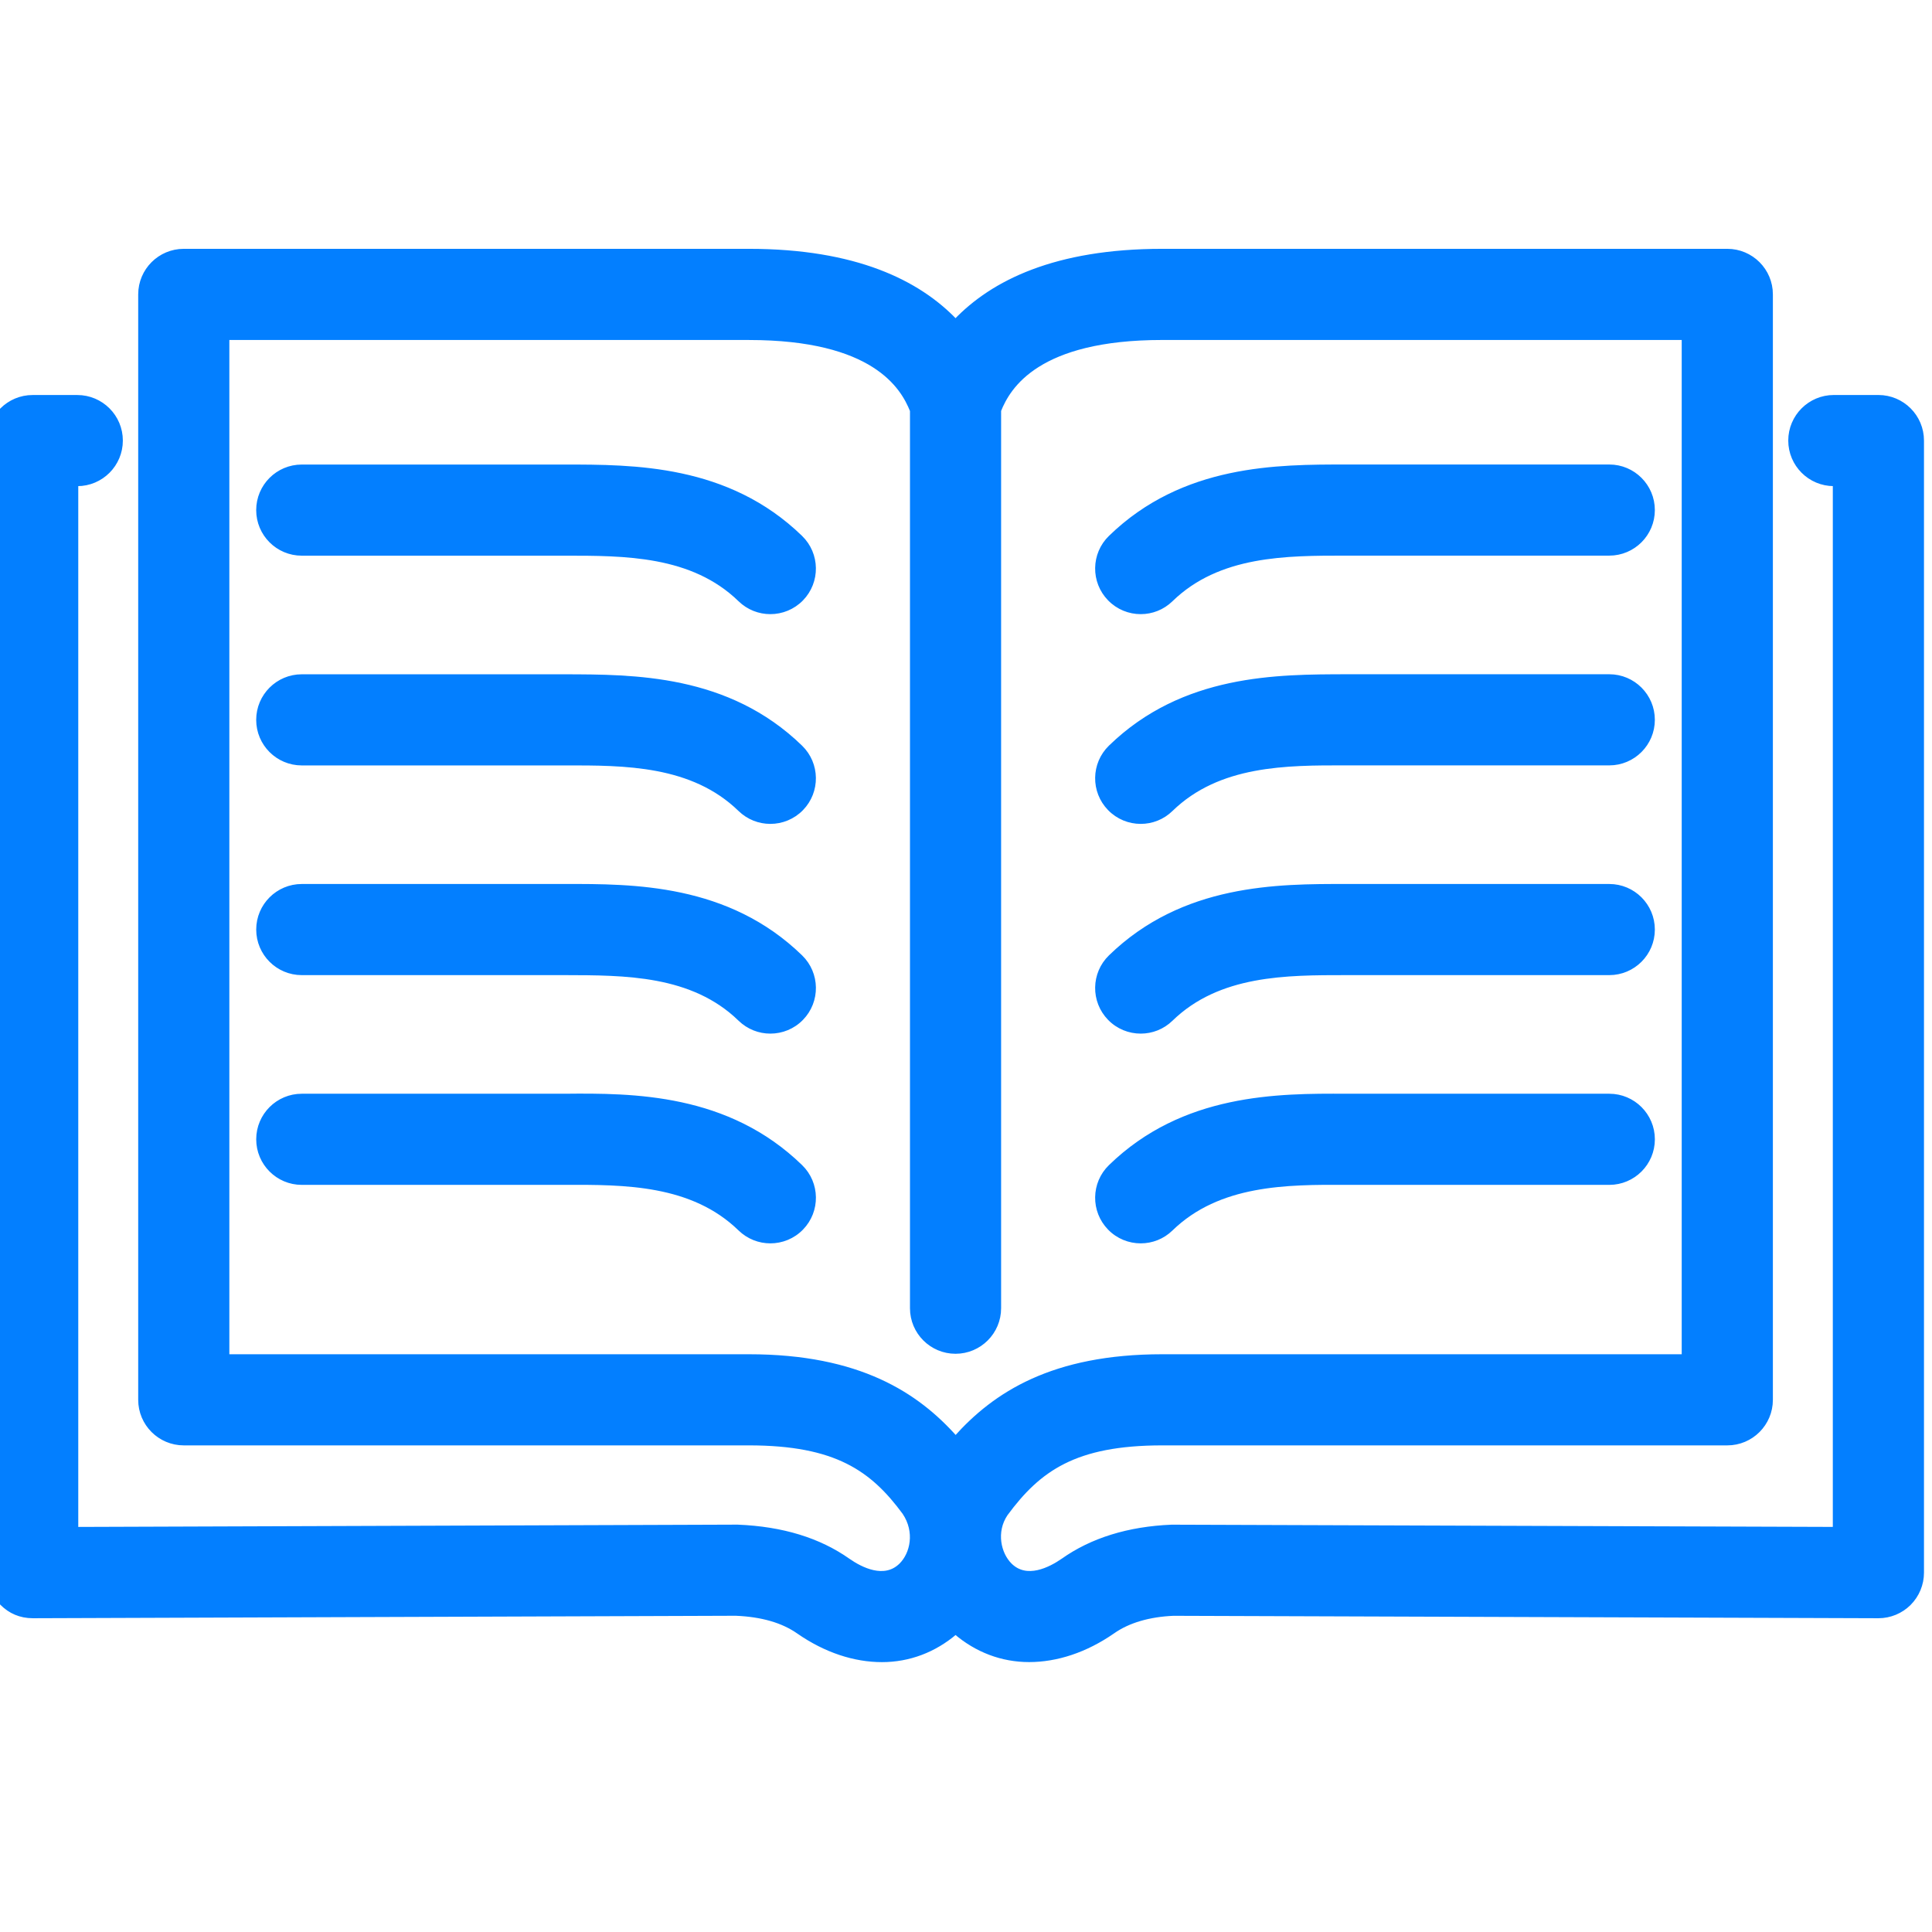
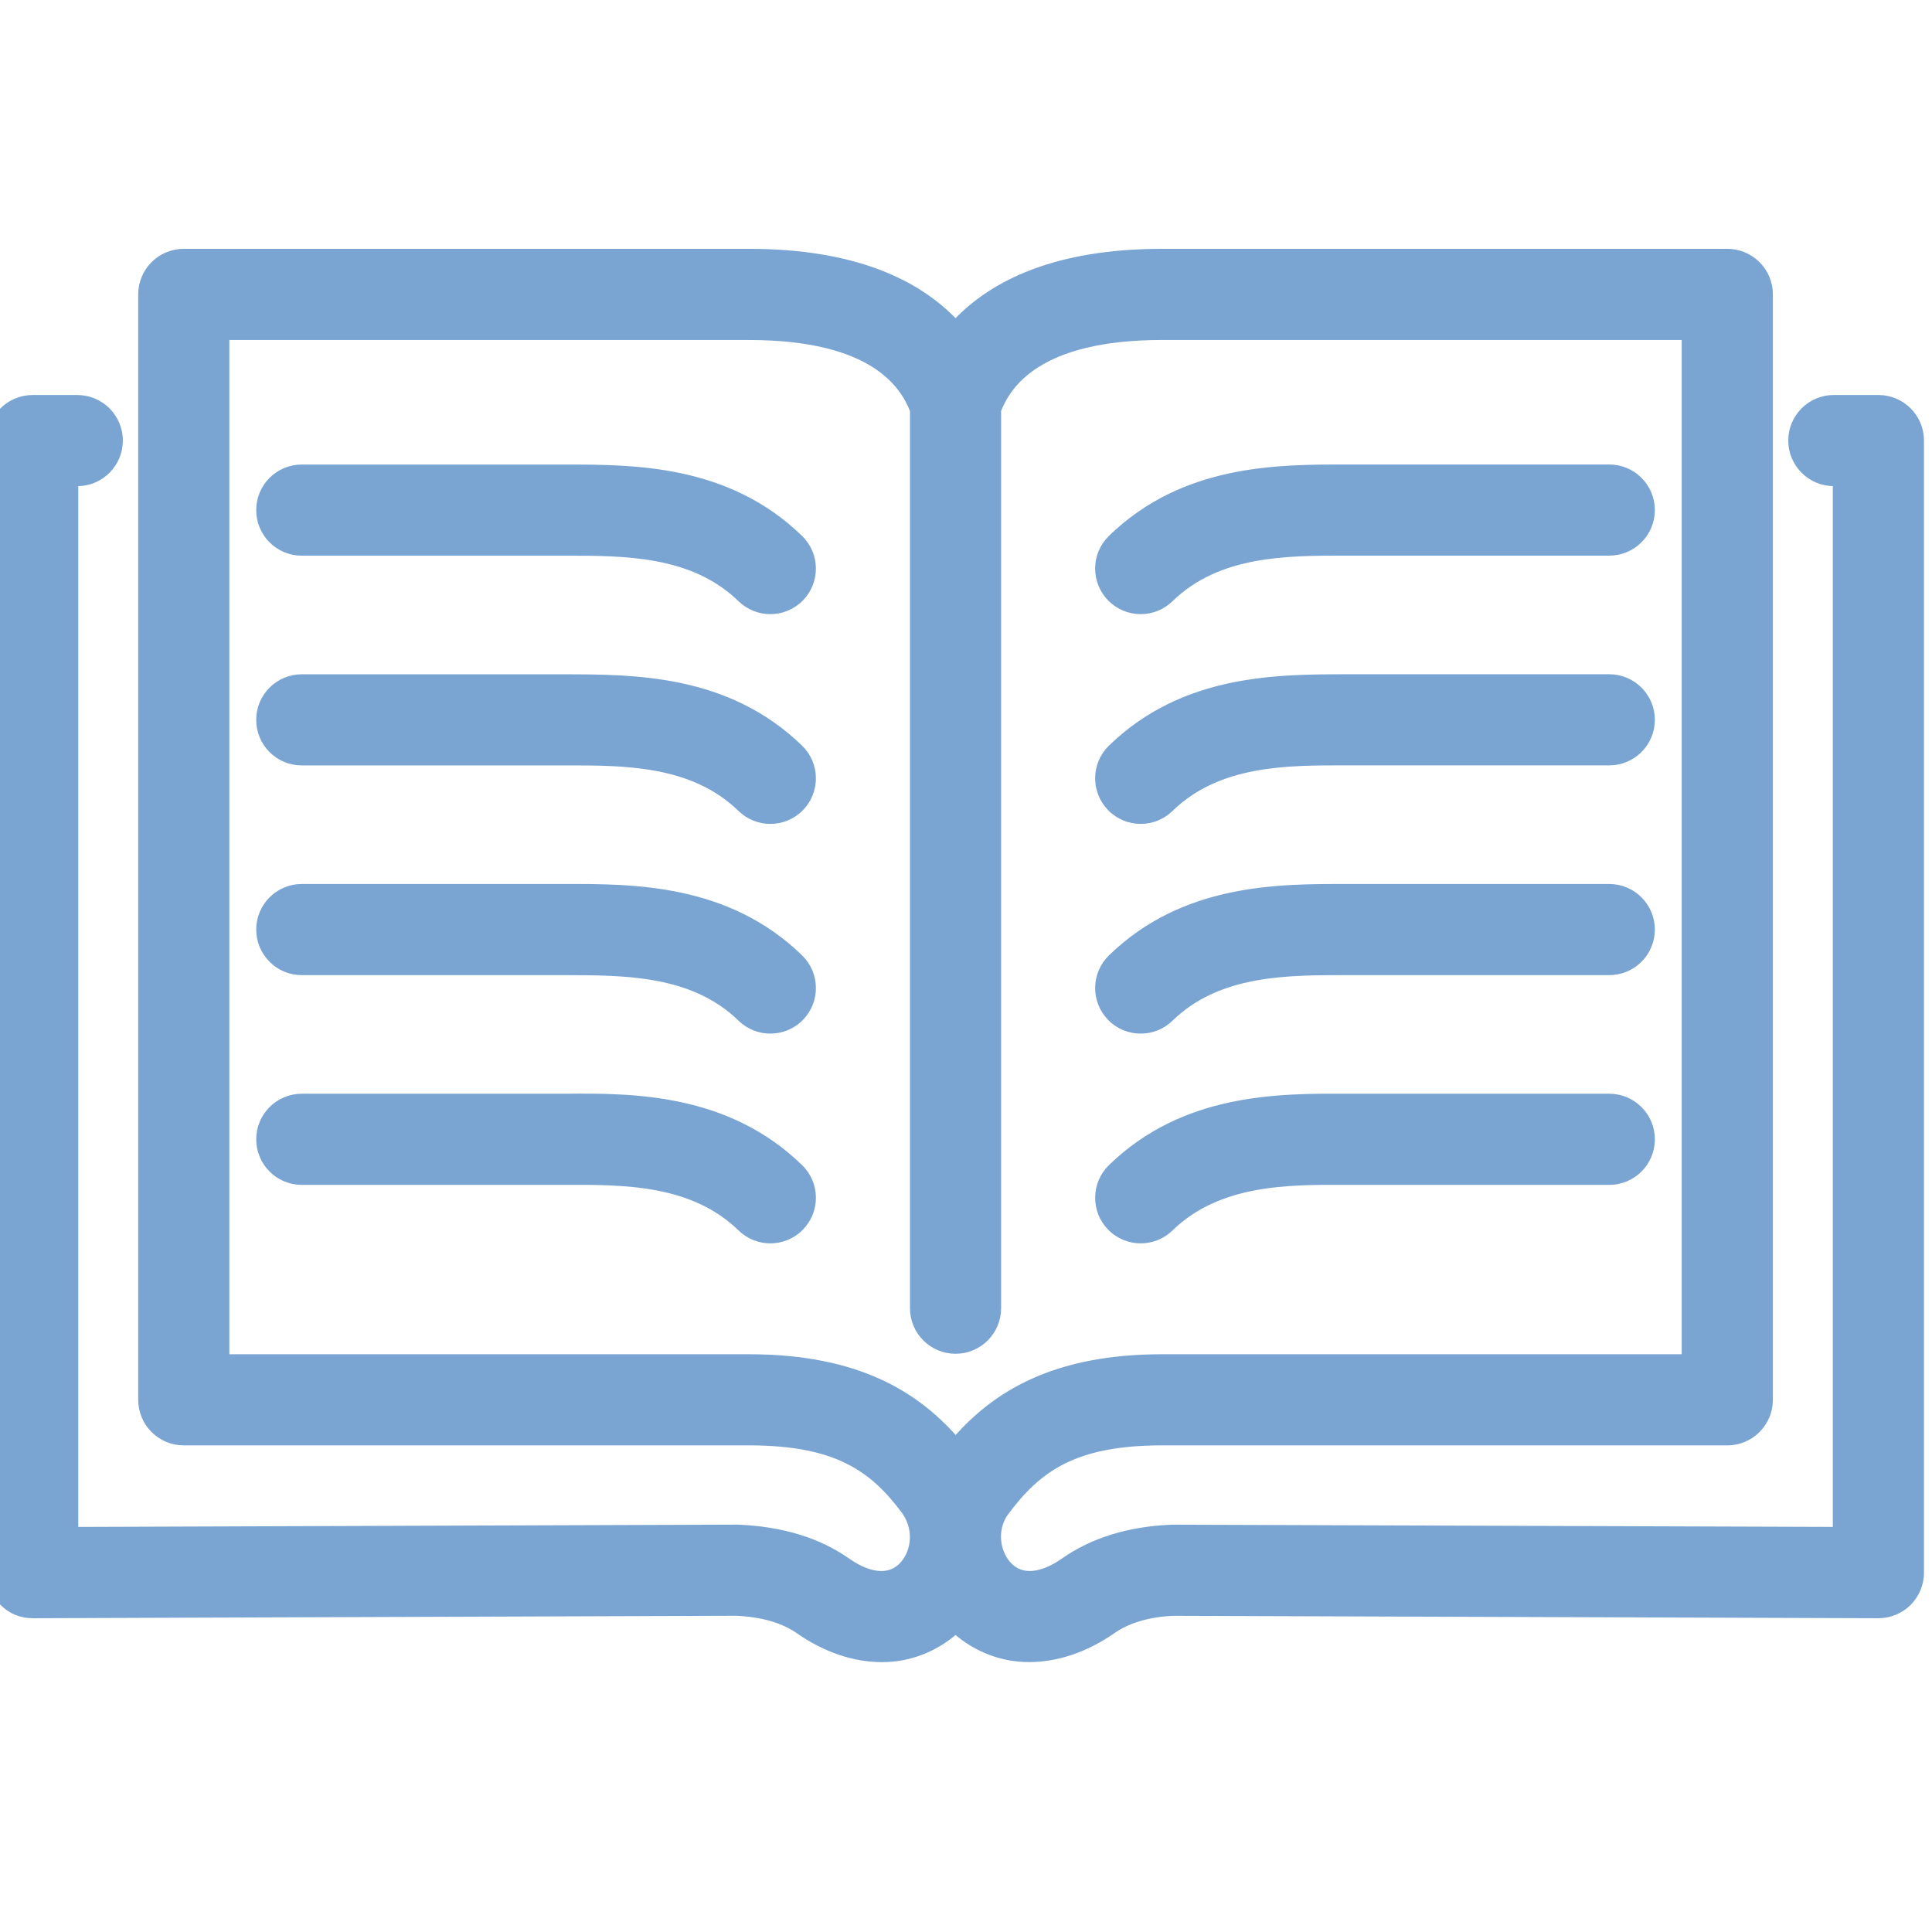
<svg xmlns="http://www.w3.org/2000/svg" version="1.1" width="350" height="350" viewBox="0 0 350 350" xml:space="preserve">
  <defs>
</defs>
-   <g id="icon" style="stroke: #037FFF; stroke-width: 0.2; stroke-dasharray: none; stroke-linecap: round; stroke-linejoin: round; stroke-miterlimit: 10; fill: #037FFF; fill-rule: nonzero; opacity: 1;" transform="translate(-1.944444 -1.944444) scale(3.89 3.89)">
-     <path d="M 87.978 18.995 h -2.076 c -1.117 0 -2.022 0.906 -2.022 2.022 c 0 1.117 0.906 2.022 2.022 2.022 h 0.053 v 48.67 l -30.889 -0.104 c -2.008 0.082 -3.717 0.613 -5.064 1.567 c -0.589 0.408 -1.692 0.977 -2.462 0.217 c -0.526 -0.519 -0.76 -1.553 -0.206 -2.379 c 1.539 -2.089 3.224 -3.298 7.291 -3.298 h 26.317 c 1.117 0 2.022 -0.906 2.022 -2.022 v -51.48 c 0 -1.117 -0.906 -2.022 -2.022 -2.022 H 54.625 c -4.96 0 -7.89 1.456 -9.625 3.272 c -1.734 -1.816 -4.665 -3.272 -9.624 -3.272 H 9.058 c -1.117 0 -2.022 0.906 -2.022 2.022 v 51.48 c 0 1.117 0.906 2.022 2.022 2.022 h 26.318 c 4.065 0 5.752 1.21 7.242 3.229 c 0.602 0.895 0.369 1.929 -0.158 2.448 c -0.771 0.76 -1.873 0.192 -2.446 -0.206 c -1.364 -0.965 -3.073 -1.496 -5.17 -1.58 L 4.045 71.71 V 23.04 h 0.054 c 1.117 0 2.022 -0.906 2.022 -2.022 c 0 -1.117 -0.906 -2.022 -2.022 -2.022 H 2.022 C 0.906 18.995 0 19.9 0 21.017 v 52.722 c 0 0.537 0.214 1.053 0.595 1.433 c 0.381 0.378 0.853 0.588 1.434 0.59 l 32.739 -0.115 c 1.214 0.05 2.193 0.333 2.926 0.85 c 1.261 0.874 2.602 1.309 3.878 1.309 c 1.26 0 2.443 -0.447 3.429 -1.292 c 0.984 0.844 2.166 1.29 3.425 1.29 c 1.279 0 2.628 -0.437 3.898 -1.318 c 0.716 -0.507 1.695 -0.789 2.819 -0.837 l 32.829 0.113 c 0.002 0 0.005 0 0.007 0 c 0.535 0 1.049 -0.212 1.428 -0.59 c 0.38 -0.38 0.594 -0.896 0.594 -1.433 V 21.017 C 90 19.9 89.094 18.995 87.978 18.995 z M 35.376 63.668 H 11.081 V 16.234 h 24.295 c 5.817 0 7.161 2.28 7.602 3.388 v 41.802 c 0 1.117 0.906 2.022 2.022 2.022 s 2.022 -0.906 2.022 -2.022 V 19.617 c 0.443 -1.11 1.798 -3.384 7.602 -3.384 h 24.294 v 47.435 H 54.625 c -5.101 0 -7.793 1.757 -9.621 3.806 C 43.204 65.449 40.511 63.668 35.376 63.668 z" style="stroke: #037FFF; stroke-width: 0.2; stroke-dasharray: none; stroke-linecap: butt; stroke-linejoin: miter; stroke-miterlimit: 10; fill: #037FFF; fill-rule: nonzero; opacity: 1;" transform=" matrix(1 0 0 1 0 0) " stroke-linecap="round" />
-     <path d="M 36.375 29.001 c -0.508 0 -1.017 -0.19 -1.41 -0.572 c -2.221 -2.16 -5.38 -2.151 -8.165 -2.151 l -12.247 0 c -1.117 0 -2.022 -0.906 -2.022 -2.022 c 0 -1.117 0.906 -2.022 2.022 -2.022 l 12.241 0 c 3.209 0.001 7.589 -0.01 10.99 3.296 c 0.801 0.779 0.819 2.059 0.04 2.86 C 37.429 28.796 36.902 29.001 36.375 29.001 z" style="stroke: #037FFF; stroke-width: 0.2; stroke-dasharray: none; stroke-linecap: butt; stroke-linejoin: miter; stroke-miterlimit: 10; fill: #037FFF; fill-rule: nonzero; opacity: 1;" transform=" matrix(1 0 0 1 0 0) " stroke-linecap="round" />
-     <path d="M 36.375 38.769 c -0.508 0 -1.017 -0.19 -1.41 -0.572 c -2.221 -2.16 -5.38 -2.156 -8.165 -2.151 l -12.247 0 c -1.117 0 -2.022 -0.906 -2.022 -2.022 s 0.906 -2.022 2.022 -2.022 l 12.241 0 c 3.209 0.009 7.589 -0.01 10.99 3.296 c 0.801 0.779 0.819 2.059 0.04 2.86 C 37.429 38.564 36.902 38.769 36.375 38.769 z" style="stroke: #037FFF; stroke-width: 0.2; stroke-dasharray: none; stroke-linecap: butt; stroke-linejoin: miter; stroke-miterlimit: 10; fill: #037FFF; fill-rule: nonzero; opacity: 1;" transform=" matrix(1 0 0 1 0 0) " stroke-linecap="round" />
-     <path d="M 36.375 48.536 c -0.509 0 -1.017 -0.191 -1.41 -0.573 c -2.22 -2.159 -5.375 -2.144 -8.163 -2.151 l -12.248 0 c -1.117 0 -2.022 -0.906 -2.022 -2.022 c 0 -1.117 0.906 -2.022 2.022 -2.022 l 12.242 0 c 3.198 -0.008 7.589 -0.011 10.989 3.296 c 0.8 0.779 0.819 2.059 0.04 2.86 C 37.429 48.332 36.902 48.536 36.375 48.536 z" style="stroke: #037FFF; stroke-width: 0.2; stroke-dasharray: none; stroke-linecap: round; stroke-linejoin: miter; stroke-miterlimit: 10; fill: #037FFF; fill-rule: nonzero; opacity: 1;" transform=" matrix(1 0 0 1 0 0) " stroke-linecap="round" />
-     <path d="M 36.375 58.304 c -0.508 0 -1.017 -0.191 -1.41 -0.573 c -2.221 -2.16 -5.374 -2.164 -8.166 -2.151 H 14.554 c -1.117 0 -2.022 -0.906 -2.022 -2.022 c 0 -1.117 0.906 -2.022 2.022 -2.022 h 12.24 c 3.208 -0.034 7.591 -0.011 10.991 3.296 c 0.801 0.778 0.819 2.059 0.04 2.86 C 37.429 58.1 36.902 58.304 36.375 58.304 z" style="stroke: #037FFF; stroke-width: 0.2; stroke-dasharray: none; stroke-linecap: butt; stroke-linejoin: miter; stroke-miterlimit: 10; fill: #037FFF; fill-rule: nonzero; opacity: 1;" transform=" matrix(1 0 0 1 0 0) " stroke-linecap="round" />
-     <path d="M 53.624 29.001 c -0.527 0 -1.054 -0.205 -1.45 -0.613 c -0.779 -0.801 -0.761 -2.081 0.04 -2.86 c 3.401 -3.307 7.781 -3.297 10.991 -3.296 l 12.24 0 c 1.117 0 2.022 0.906 2.022 2.022 c 0 1.117 -0.906 2.022 -2.022 2.022 l -12.246 0 c -2.795 -0.001 -5.944 -0.008 -8.165 2.151 C 54.641 28.811 54.133 29.001 53.624 29.001 z" style="stroke: #037FFF; stroke-width: 0.2; stroke-dasharray: none; stroke-linecap: round; stroke-linejoin: miter; stroke-miterlimit: 10; fill: #037FFF; fill-rule: nonzero; opacity: 1;" transform=" matrix(1 0 0 1 0 0) " stroke-linecap="round" />
-     <path d="M 53.624 38.769 c -0.527 0 -1.054 -0.205 -1.45 -0.613 c -0.779 -0.801 -0.761 -2.081 0.04 -2.86 c 3.401 -3.307 7.781 -3.288 10.991 -3.296 l 12.24 0 c 1.117 0 2.022 0.906 2.022 2.022 s -0.906 2.022 -2.022 2.022 l -12.246 0 c -2.795 -0.006 -5.944 -0.009 -8.165 2.151 C 54.641 38.579 54.133 38.769 53.624 38.769 z" style="stroke: #037FFF; stroke-width: 0.2; stroke-dasharray: none; stroke-linecap: round; stroke-linejoin: miter; stroke-miterlimit: 10; fill: #037FFF; fill-rule: nonzero; opacity: 1;" transform=" matrix(1 0 0 1 0 0) " stroke-linecap="round" />
-     <path d="M 53.624 48.536 c -0.527 0 -1.054 -0.204 -1.45 -0.612 c -0.779 -0.801 -0.761 -2.081 0.04 -2.86 c 3.4 -3.307 7.793 -3.301 10.989 -3.296 l 12.242 0 c 1.117 0 2.022 0.906 2.022 2.022 c 0 1.117 -0.906 2.022 -2.022 2.022 l -12.248 0 c -2.793 0 -5.943 -0.008 -8.163 2.151 C 54.641 48.346 54.133 48.536 53.624 48.536 z" style="stroke: #037FFF; stroke-width: 0.2; stroke-dasharray: none; stroke-linecap: butt; stroke-linejoin: miter; stroke-miterlimit: 10; fill: #037FFF; fill-rule: nonzero; opacity: 1;" transform=" matrix(1 0 0 1 0 0) " stroke-linecap="round" />
-     <path d="M 53.624 58.304 c -0.527 0 -1.054 -0.204 -1.45 -0.612 c -0.779 -0.801 -0.761 -2.082 0.04 -2.86 c 3.401 -3.308 7.791 -3.314 10.992 -3.296 h 12.24 c 1.117 0 2.022 0.906 2.022 2.022 c 0 1.117 -0.906 2.022 -2.022 2.022 H 63.2 c -2.77 -0.016 -5.944 -0.009 -8.166 2.151 C 54.641 58.114 54.133 58.304 53.624 58.304 z" style="stroke: #037FFF; stroke-width: 0.2; stroke-dasharray: none; stroke-linecap: butt; stroke-linejoin: miter; stroke-miterlimit: 10; fill: #037FFF; fill-rule: nonzero; opacity: 1;" transform=" matrix(1 0 0 1 0 0) " stroke-linecap="round" />
+   <g id="icon" style="stroke: #7AA5D2; stroke-width: 0.2; stroke-dasharray: none; stroke-linecap: round; stroke-linejoin: round; stroke-miterlimit: 10; fill: #7AA5D2; fill-rule: nonzero; opacity: 1;" transform="translate(-1.944444 -1.944444) scale(3.89 3.89)">
+     <path d="M 87.978 18.995 h -2.076 c -1.117 0 -2.022 0.906 -2.022 2.022 c 0 1.117 0.906 2.022 2.022 2.022 h 0.053 v 48.67 l -30.889 -0.104 c -2.008 0.082 -3.717 0.613 -5.064 1.567 c -0.589 0.408 -1.692 0.977 -2.462 0.217 c -0.526 -0.519 -0.76 -1.553 -0.206 -2.379 c 1.539 -2.089 3.224 -3.298 7.291 -3.298 h 26.317 c 1.117 0 2.022 -0.906 2.022 -2.022 v -51.48 c 0 -1.117 -0.906 -2.022 -2.022 -2.022 H 54.625 c -4.96 0 -7.89 1.456 -9.625 3.272 c -1.734 -1.816 -4.665 -3.272 -9.624 -3.272 H 9.058 c -1.117 0 -2.022 0.906 -2.022 2.022 v 51.48 c 0 1.117 0.906 2.022 2.022 2.022 h 26.318 c 4.065 0 5.752 1.21 7.242 3.229 c 0.602 0.895 0.369 1.929 -0.158 2.448 c -0.771 0.76 -1.873 0.192 -2.446 -0.206 c -1.364 -0.965 -3.073 -1.496 -5.17 -1.58 L 4.045 71.71 V 23.04 h 0.054 c 1.117 0 2.022 -0.906 2.022 -2.022 c 0 -1.117 -0.906 -2.022 -2.022 -2.022 H 2.022 C 0.906 18.995 0 19.9 0 21.017 v 52.722 c 0 0.537 0.214 1.053 0.595 1.433 c 0.381 0.378 0.853 0.588 1.434 0.59 l 32.739 -0.115 c 1.214 0.05 2.193 0.333 2.926 0.85 c 1.261 0.874 2.602 1.309 3.878 1.309 c 1.26 0 2.443 -0.447 3.429 -1.292 c 0.984 0.844 2.166 1.29 3.425 1.29 c 1.279 0 2.628 -0.437 3.898 -1.318 c 0.716 -0.507 1.695 -0.789 2.819 -0.837 l 32.829 0.113 c 0.002 0 0.005 0 0.007 0 c 0.535 0 1.049 -0.212 1.428 -0.59 c 0.38 -0.38 0.594 -0.896 0.594 -1.433 V 21.017 C 90 19.9 89.094 18.995 87.978 18.995 z M 35.376 63.668 H 11.081 V 16.234 h 24.295 c 5.817 0 7.161 2.28 7.602 3.388 v 41.802 c 0 1.117 0.906 2.022 2.022 2.022 s 2.022 -0.906 2.022 -2.022 V 19.617 c 0.443 -1.11 1.798 -3.384 7.602 -3.384 h 24.294 v 47.435 H 54.625 c -5.101 0 -7.793 1.757 -9.621 3.806 C 43.204 65.449 40.511 63.668 35.376 63.668 z" style="stroke: #7AA5D2; stroke-width: 0.2; stroke-dasharray: none; stroke-linecap: butt; stroke-linejoin: miter; stroke-miterlimit: 10; fill: #7AA5D2; fill-rule: nonzero; opacity: 1;" transform=" matrix(1 0 0 1 0 0) " stroke-linecap="round" />
+     <path d="M 36.375 29.001 c -0.508 0 -1.017 -0.19 -1.41 -0.572 c -2.221 -2.16 -5.38 -2.151 -8.165 -2.151 l -12.247 0 c -1.117 0 -2.022 -0.906 -2.022 -2.022 c 0 -1.117 0.906 -2.022 2.022 -2.022 l 12.241 0 c 3.209 0.001 7.589 -0.01 10.99 3.296 c 0.801 0.779 0.819 2.059 0.04 2.86 C 37.429 28.796 36.902 29.001 36.375 29.001 z" style="stroke: #7AA5D2; stroke-width: 0.2; stroke-dasharray: none; stroke-linecap: butt; stroke-linejoin: miter; stroke-miterlimit: 10; fill: #7AA5D2; fill-rule: nonzero; opacity: 1;" transform=" matrix(1 0 0 1 0 0) " stroke-linecap="round" />
+     <path d="M 36.375 38.769 c -0.508 0 -1.017 -0.19 -1.41 -0.572 c -2.221 -2.16 -5.38 -2.156 -8.165 -2.151 l -12.247 0 c -1.117 0 -2.022 -0.906 -2.022 -2.022 s 0.906 -2.022 2.022 -2.022 l 12.241 0 c 3.209 0.009 7.589 -0.01 10.99 3.296 c 0.801 0.779 0.819 2.059 0.04 2.86 C 37.429 38.564 36.902 38.769 36.375 38.769 z" style="stroke: #7AA5D2; stroke-width: 0.2; stroke-dasharray: none; stroke-linecap: butt; stroke-linejoin: miter; stroke-miterlimit: 10; fill: #7AA5D2; fill-rule: nonzero; opacity: 1;" transform=" matrix(1 0 0 1 0 0) " stroke-linecap="round" />
+     <path d="M 36.375 48.536 c -0.509 0 -1.017 -0.191 -1.41 -0.573 c -2.22 -2.159 -5.375 -2.144 -8.163 -2.151 l -12.248 0 c -1.117 0 -2.022 -0.906 -2.022 -2.022 c 0 -1.117 0.906 -2.022 2.022 -2.022 l 12.242 0 c 3.198 -0.008 7.589 -0.011 10.989 3.296 c 0.8 0.779 0.819 2.059 0.04 2.86 C 37.429 48.332 36.902 48.536 36.375 48.536 z" style="stroke: #7AA5D2; stroke-width: 0.2; stroke-dasharray: none; stroke-linecap: round; stroke-linejoin: miter; stroke-miterlimit: 10; fill: #7AA5D2; fill-rule: nonzero; opacity: 1;" transform=" matrix(1 0 0 1 0 0) " stroke-linecap="round" />
+     <path d="M 36.375 58.304 c -0.508 0 -1.017 -0.191 -1.41 -0.573 c -2.221 -2.16 -5.374 -2.164 -8.166 -2.151 H 14.554 c -1.117 0 -2.022 -0.906 -2.022 -2.022 c 0 -1.117 0.906 -2.022 2.022 -2.022 h 12.24 c 3.208 -0.034 7.591 -0.011 10.991 3.296 c 0.801 0.778 0.819 2.059 0.04 2.86 C 37.429 58.1 36.902 58.304 36.375 58.304 z" style="stroke: #7AA5D2; stroke-width: 0.2; stroke-dasharray: none; stroke-linecap: butt; stroke-linejoin: miter; stroke-miterlimit: 10; fill: #7AA5D2; fill-rule: nonzero; opacity: 1;" transform=" matrix(1 0 0 1 0 0) " stroke-linecap="round" />
+     <path d="M 53.624 29.001 c -0.527 0 -1.054 -0.205 -1.45 -0.613 c -0.779 -0.801 -0.761 -2.081 0.04 -2.86 c 3.401 -3.307 7.781 -3.297 10.991 -3.296 l 12.24 0 c 1.117 0 2.022 0.906 2.022 2.022 c 0 1.117 -0.906 2.022 -2.022 2.022 l -12.246 0 c -2.795 -0.001 -5.944 -0.008 -8.165 2.151 C 54.641 28.811 54.133 29.001 53.624 29.001 z" style="stroke: #7AA5D2; stroke-width: 0.2; stroke-dasharray: none; stroke-linecap: round; stroke-linejoin: miter; stroke-miterlimit: 10; fill: #7AA5D2; fill-rule: nonzero; opacity: 1;" transform=" matrix(1 0 0 1 0 0) " stroke-linecap="round" />
+     <path d="M 53.624 38.769 c -0.527 0 -1.054 -0.205 -1.45 -0.613 c -0.779 -0.801 -0.761 -2.081 0.04 -2.86 c 3.401 -3.307 7.781 -3.288 10.991 -3.296 l 12.24 0 c 1.117 0 2.022 0.906 2.022 2.022 s -0.906 2.022 -2.022 2.022 l -12.246 0 c -2.795 -0.006 -5.944 -0.009 -8.165 2.151 C 54.641 38.579 54.133 38.769 53.624 38.769 z" style="stroke: #7AA5D2; stroke-width: 0.2; stroke-dasharray: none; stroke-linecap: round; stroke-linejoin: miter; stroke-miterlimit: 10; fill: #7AA5D2; fill-rule: nonzero; opacity: 1;" transform=" matrix(1 0 0 1 0 0) " stroke-linecap="round" />
+     <path d="M 53.624 48.536 c -0.527 0 -1.054 -0.204 -1.45 -0.612 c -0.779 -0.801 -0.761 -2.081 0.04 -2.86 c 3.4 -3.307 7.793 -3.301 10.989 -3.296 l 12.242 0 c 1.117 0 2.022 0.906 2.022 2.022 c 0 1.117 -0.906 2.022 -2.022 2.022 l -12.248 0 c -2.793 0 -5.943 -0.008 -8.163 2.151 C 54.641 48.346 54.133 48.536 53.624 48.536 z" style="stroke: #7AA5D2; stroke-width: 0.2; stroke-dasharray: none; stroke-linecap: butt; stroke-linejoin: miter; stroke-miterlimit: 10; fill: #7AA5D2; fill-rule: nonzero; opacity: 1;" transform=" matrix(1 0 0 1 0 0) " stroke-linecap="round" />
+     <path d="M 53.624 58.304 c -0.527 0 -1.054 -0.204 -1.45 -0.612 c -0.779 -0.801 -0.761 -2.082 0.04 -2.86 c 3.401 -3.308 7.791 -3.314 10.992 -3.296 h 12.24 c 1.117 0 2.022 0.906 2.022 2.022 c 0 1.117 -0.906 2.022 -2.022 2.022 H 63.2 c -2.77 -0.016 -5.944 -0.009 -8.166 2.151 C 54.641 58.114 54.133 58.304 53.624 58.304 z" style="stroke: #7AA5D2; stroke-width: 0.2; stroke-dasharray: none; stroke-linecap: butt; stroke-linejoin: miter; stroke-miterlimit: 10; fill: #7AA5D2; fill-rule: nonzero; opacity: 1;" transform=" matrix(1 0 0 1 0 0) " stroke-linecap="round" />
  </g>
</svg>
